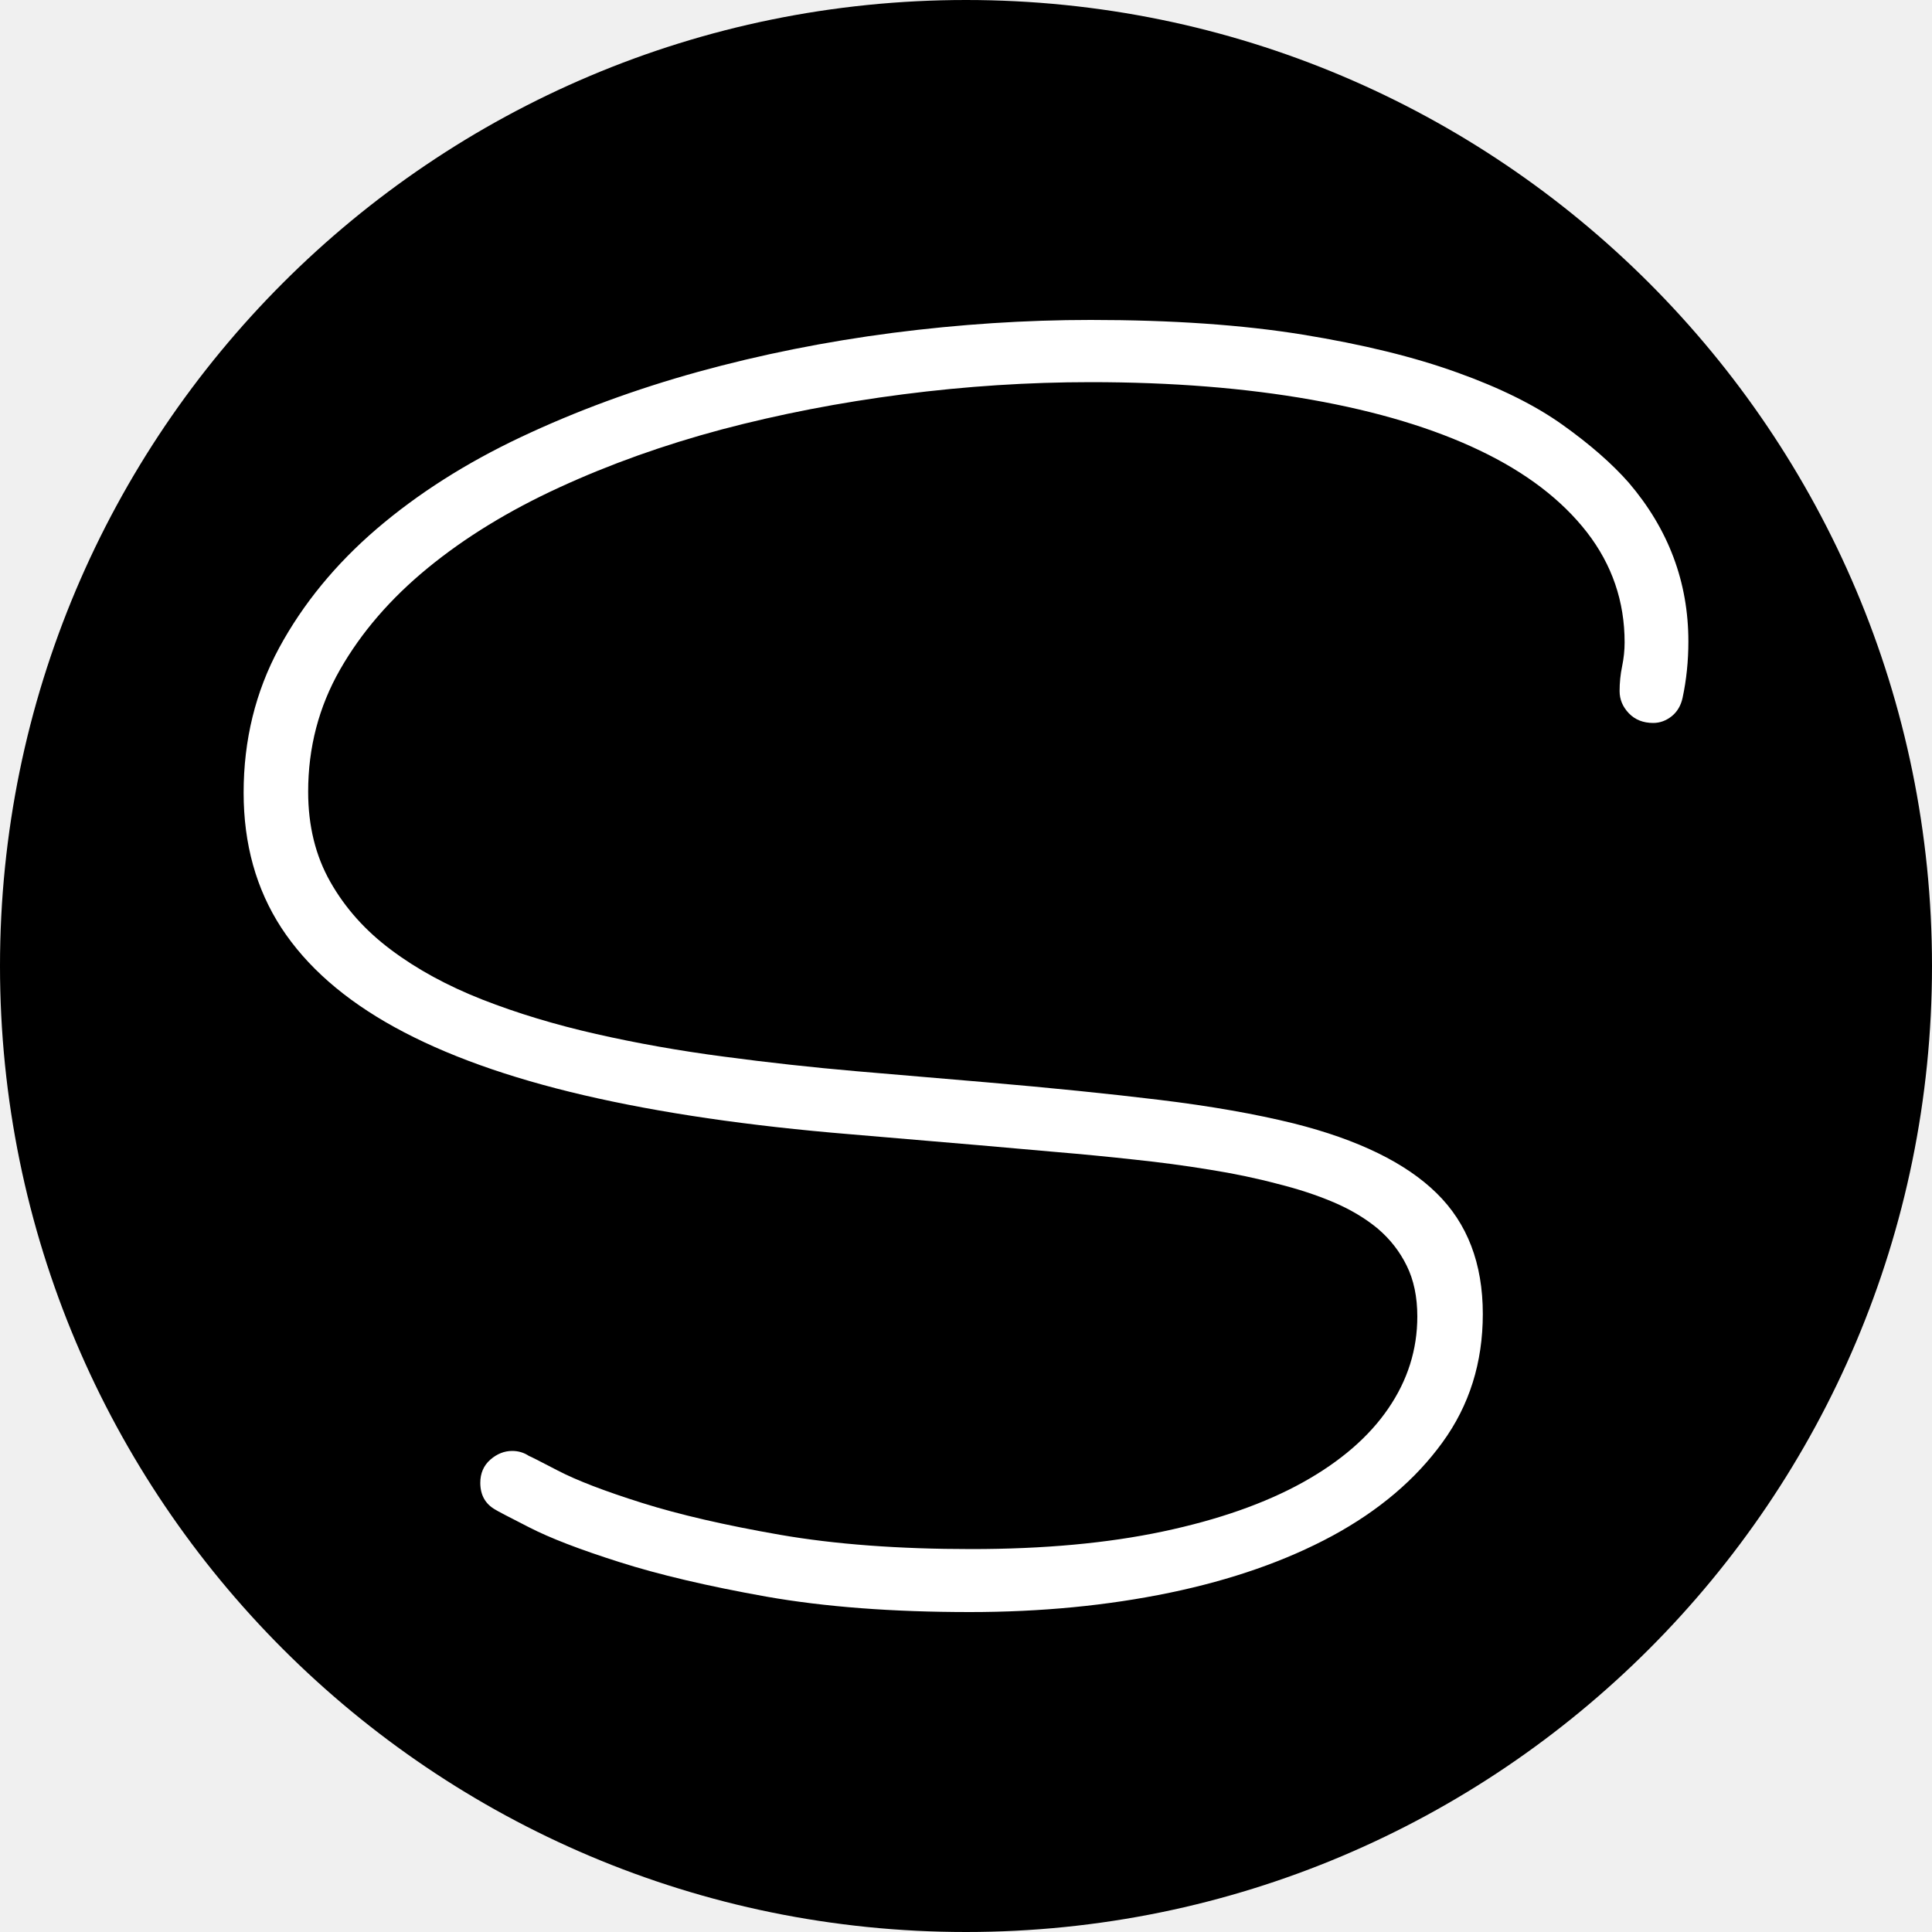
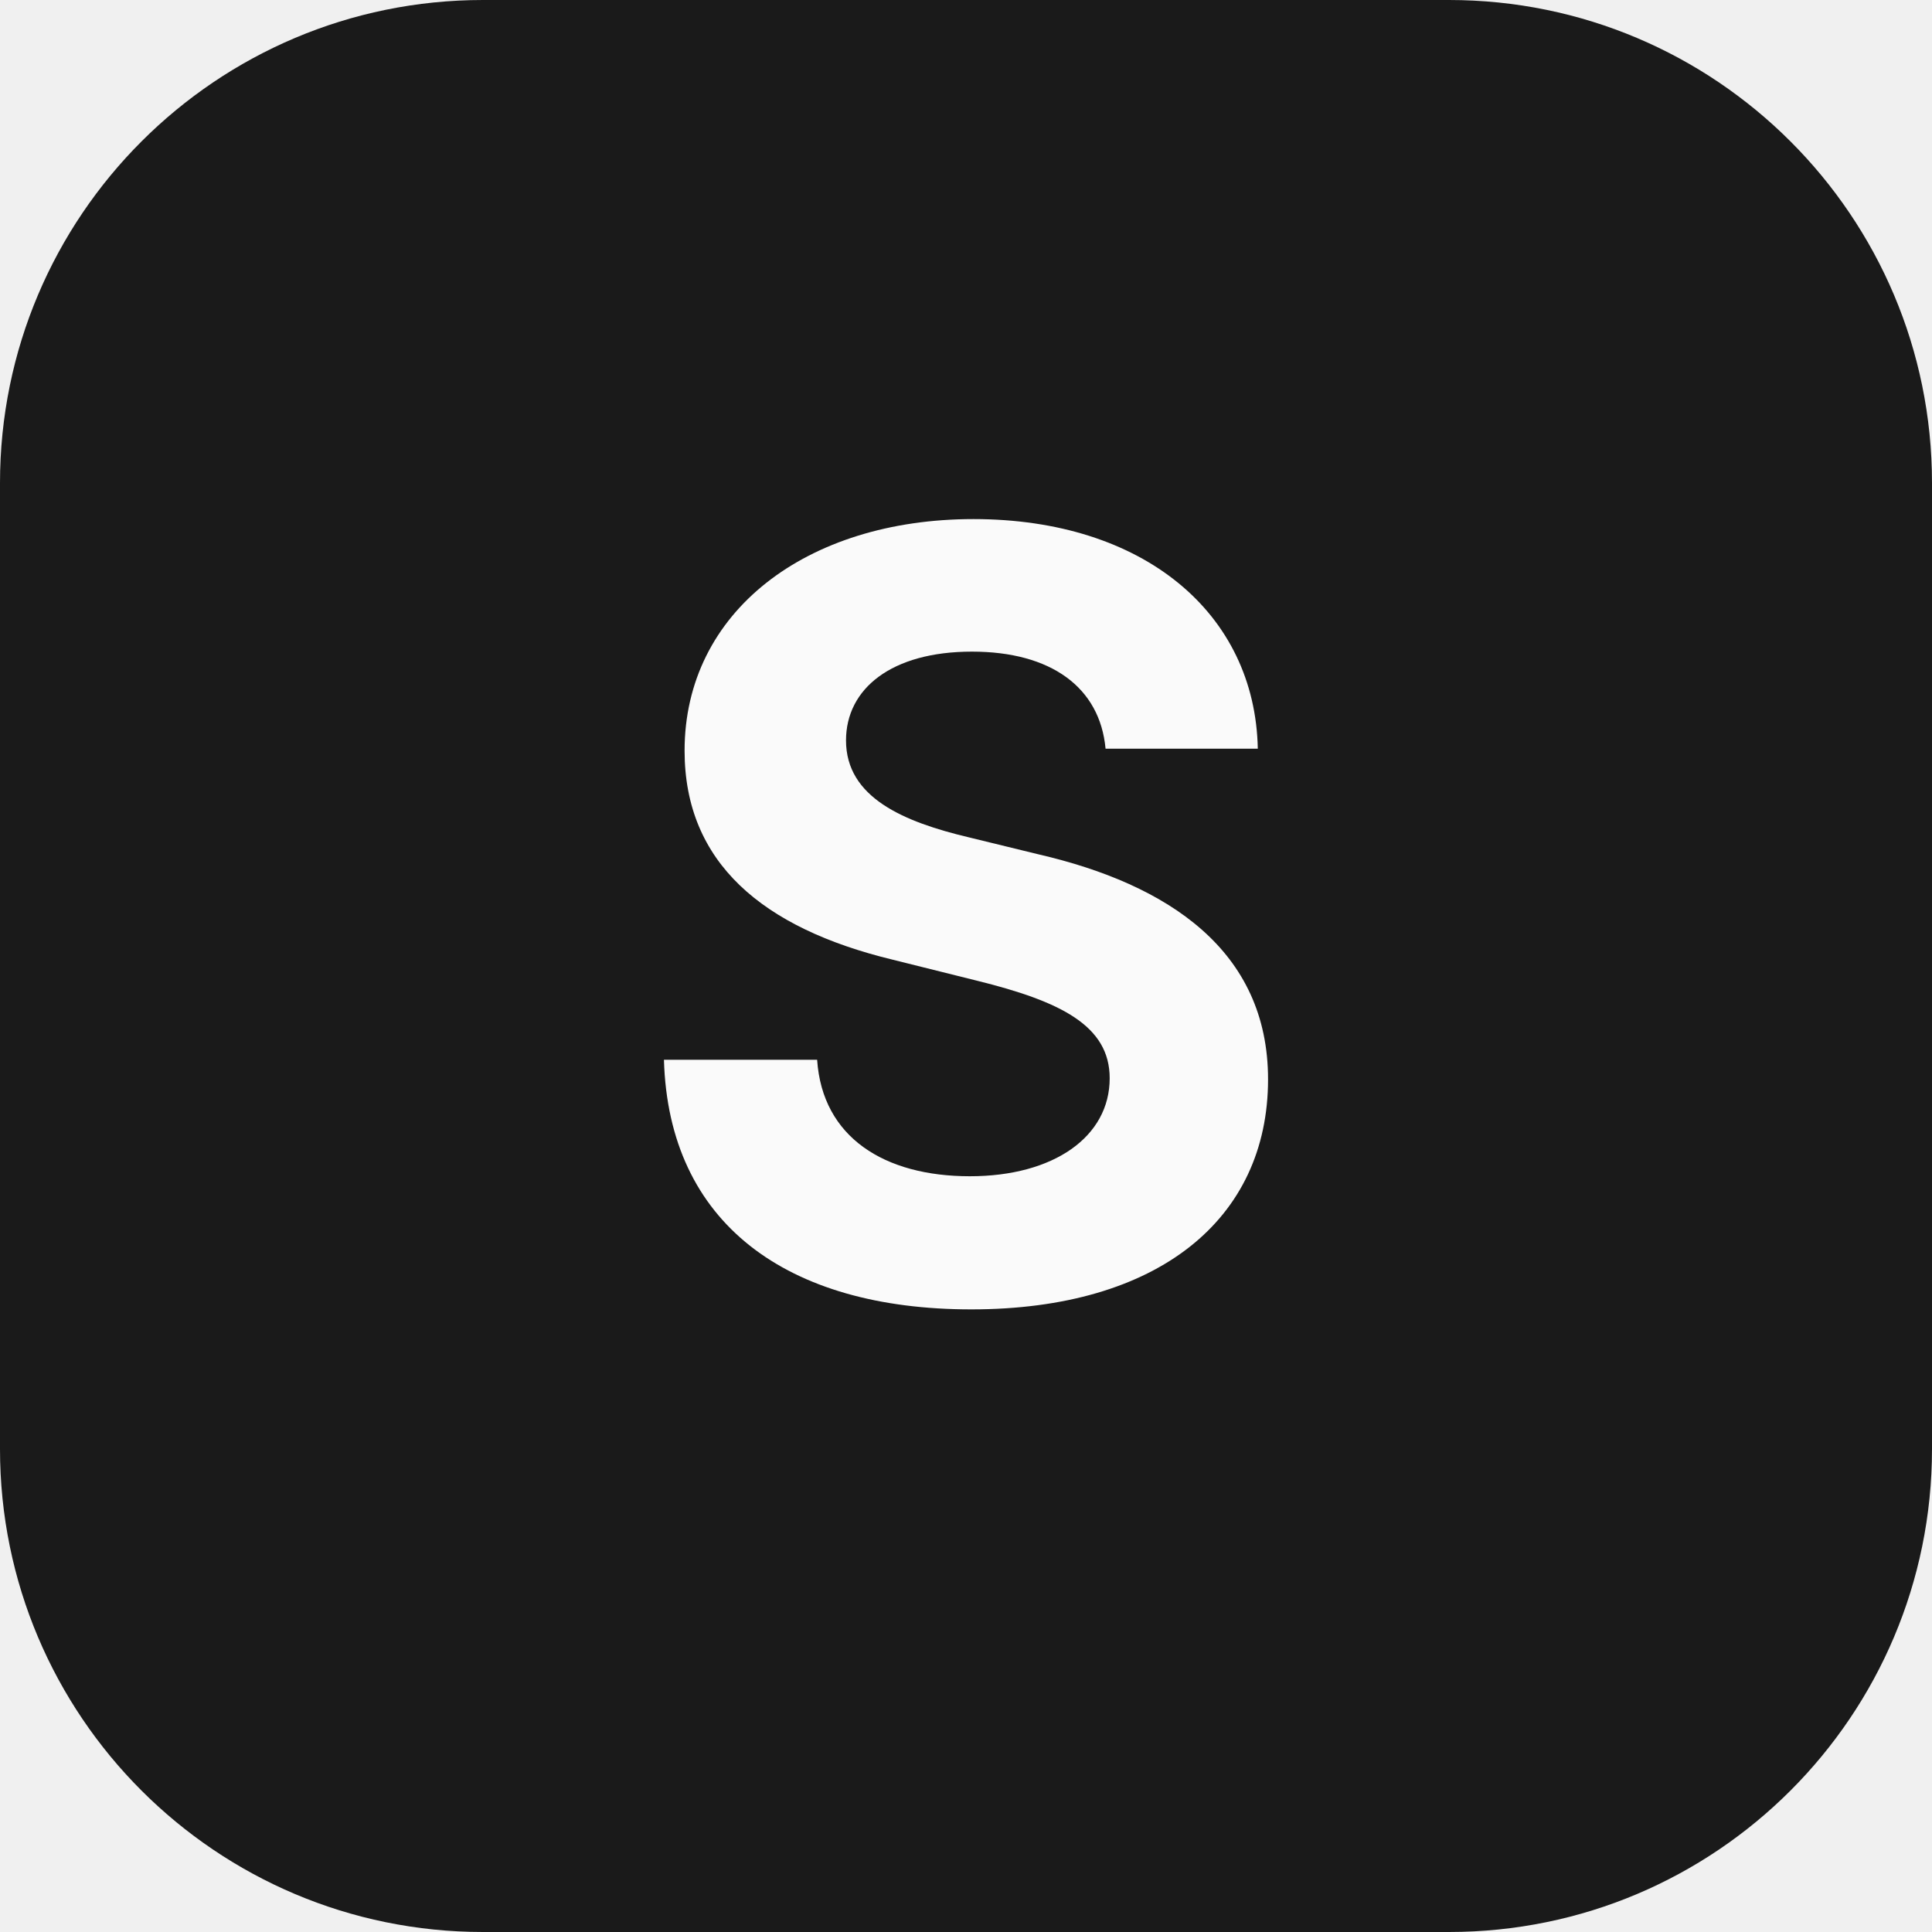
- <svg xmlns="http://www.w3.org/2000/svg" version="1.1" width="256" height="256">
-   <svg width="256" height="256" viewBox="0 0 100 100">
-     <rect width="100" height="100" rx="50" />
-     <path fill="#fff" d="M87.09 36.12q-.13.6-.56.95-.44.35-.96.35-.78 0-1.26-.5t-.48-1.15q0-.65.13-1.28t.13-1.24q0-3.18-1.95-5.7-1.96-2.52-5.54-4.23-3.59-1.72-8.72-2.63-5.13-.91-11.43-.91-4.82 0-9.71.63-4.89.63-9.39 1.82-4.49 1.2-8.4 3-3.92 1.8-6.81 4.17-2.89 2.37-4.54 5.26-1.65 2.89-1.65 6.32 0 2.65 1.15 4.67 1.15 2.03 3.15 3.52 2 1.5 4.72 2.57 2.71 1.06 5.89 1.78 3.17.72 6.6 1.17 3.44.46 6.91.76l6.69.57q5 .43 8.96.91 3.95.48 6.95 1.22 5 1.26 7.39 3.61 2.39 2.34 2.39 6.25 0 3.78-2.09 6.65-2.08 2.87-5.69 4.83-3.61 1.95-8.43 2.95-4.83 1-10.34 1-6 0-10.54-.8-4.54-.81-7.61-1.79-3.06-.97-4.67-1.8-1.61-.82-1.74-.91-.78-.44-.78-1.39 0-.74.52-1.2.52-.45 1.13-.45.48 0 .87.26.04 0 1.5.76t4.35 1.67q2.89.91 7.14 1.65 4.26.74 9.91.74 5.61 0 9.91-.91t7.24-2.54q2.93-1.63 4.43-3.83 1.5-2.19 1.5-4.76 0-1.52-.55-2.63-.54-1.1-1.49-1.91-.96-.8-2.29-1.37-1.32-.56-2.89-.95-1.65-.44-3.54-.74-1.89-.31-3.89-.52-2-.22-4.02-.39-2.02-.18-3.97-.35l-6.7-.57q-7.9-.65-13.79-2.02-5.89-1.37-9.8-3.52-3.91-2.15-5.87-5.15-1.95-3-1.95-6.99 0-4.09 1.84-7.5 1.85-3.41 5.04-6.15 3.2-2.74 7.48-4.76 4.28-2.02 9.15-3.37 4.86-1.34 10.08-2.02 5.21-.67 10.25-.67 6.3 0 10.98.76 4.67.76 7.99 1.96 3.33 1.19 5.46 2.71t3.43 3q3.08 3.61 3.08 8.21 0 1.52-.3 2.92Z" />
-   </svg>
-   <style>@media (prefers-color-scheme: light) { :root { filter: none; } }
- @media (prefers-color-scheme: dark) { :root { filter: invert(100%); } }
- </style>
+ <svg xmlns="http://www.w3.org/2000/svg" width="256" height="256" viewBox="0 0 256 256">
+   <rect width="256" height="256" rx="64" fill="#1a1a1a" />
+   <text x="128" y="172" font-family="system-ui,-apple-system,sans-serif" font-size="140" font-weight="700" text-anchor="middle" fill="#fafafa">S</text>
+   <style>
+     @media (prefers-color-scheme: dark) {
+       rect { fill: #fafafa; }
+       text { fill: #1a1a1a; }
+     }
+   </style>
</svg>
